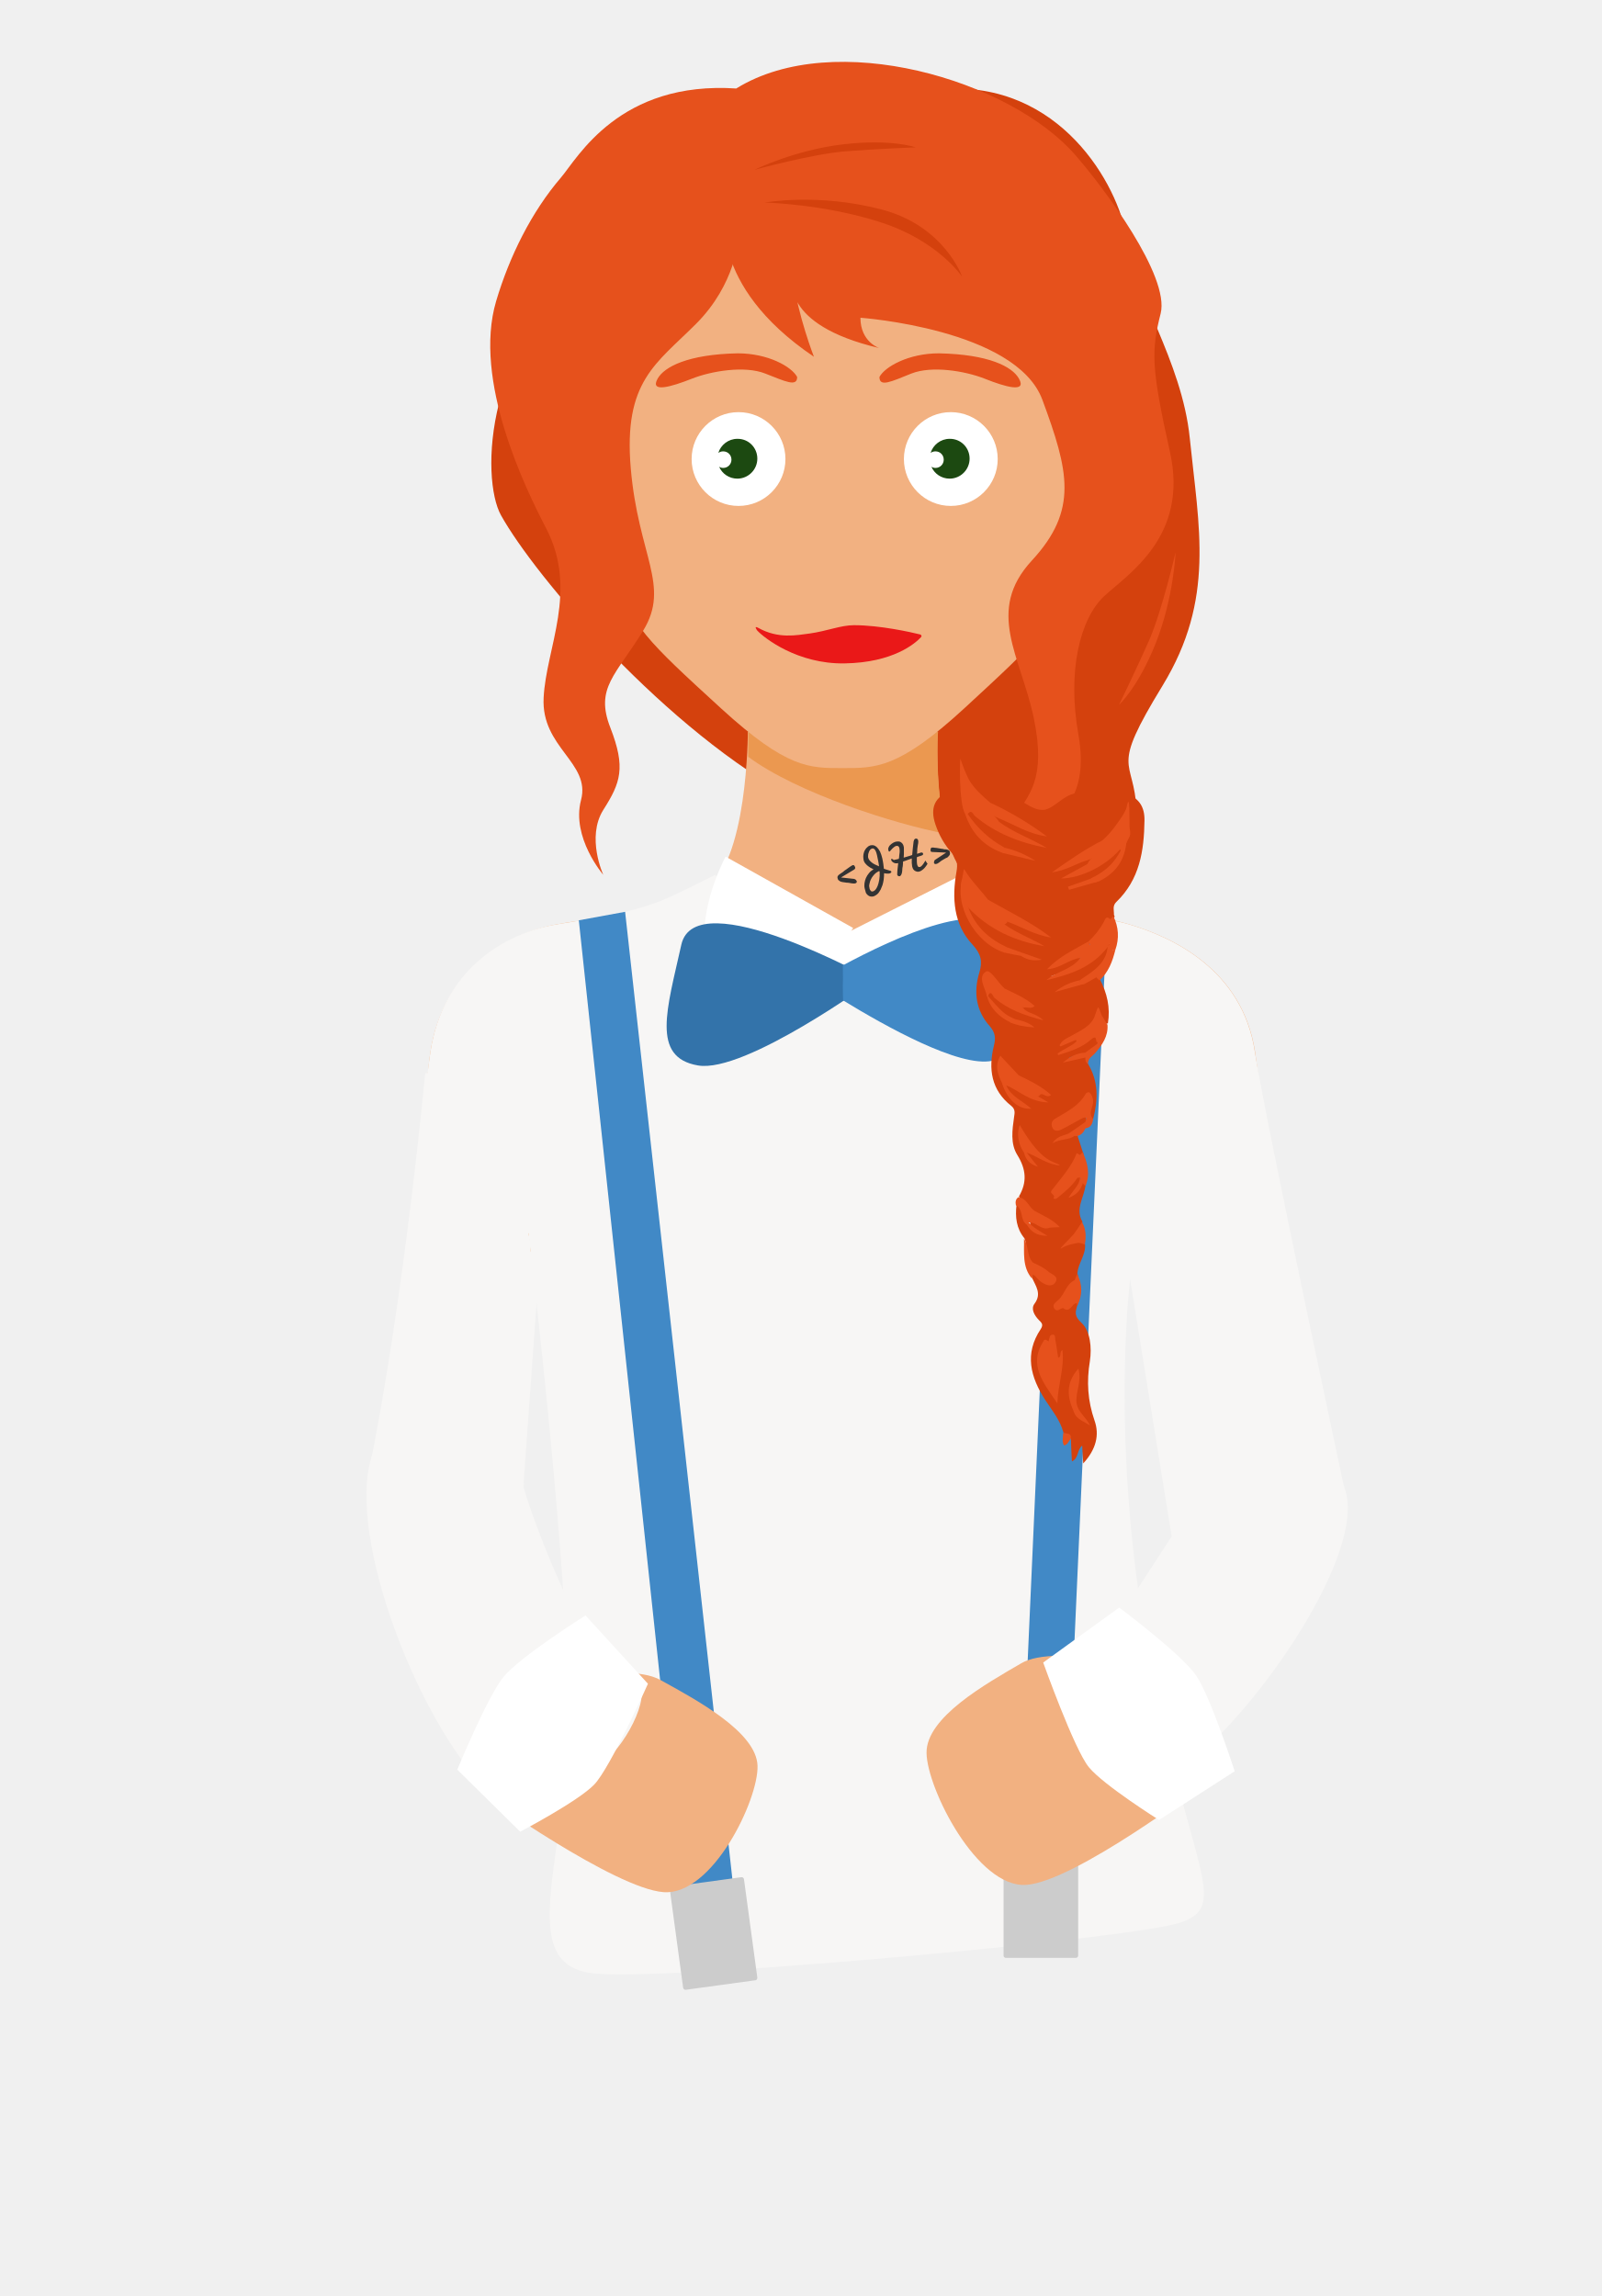
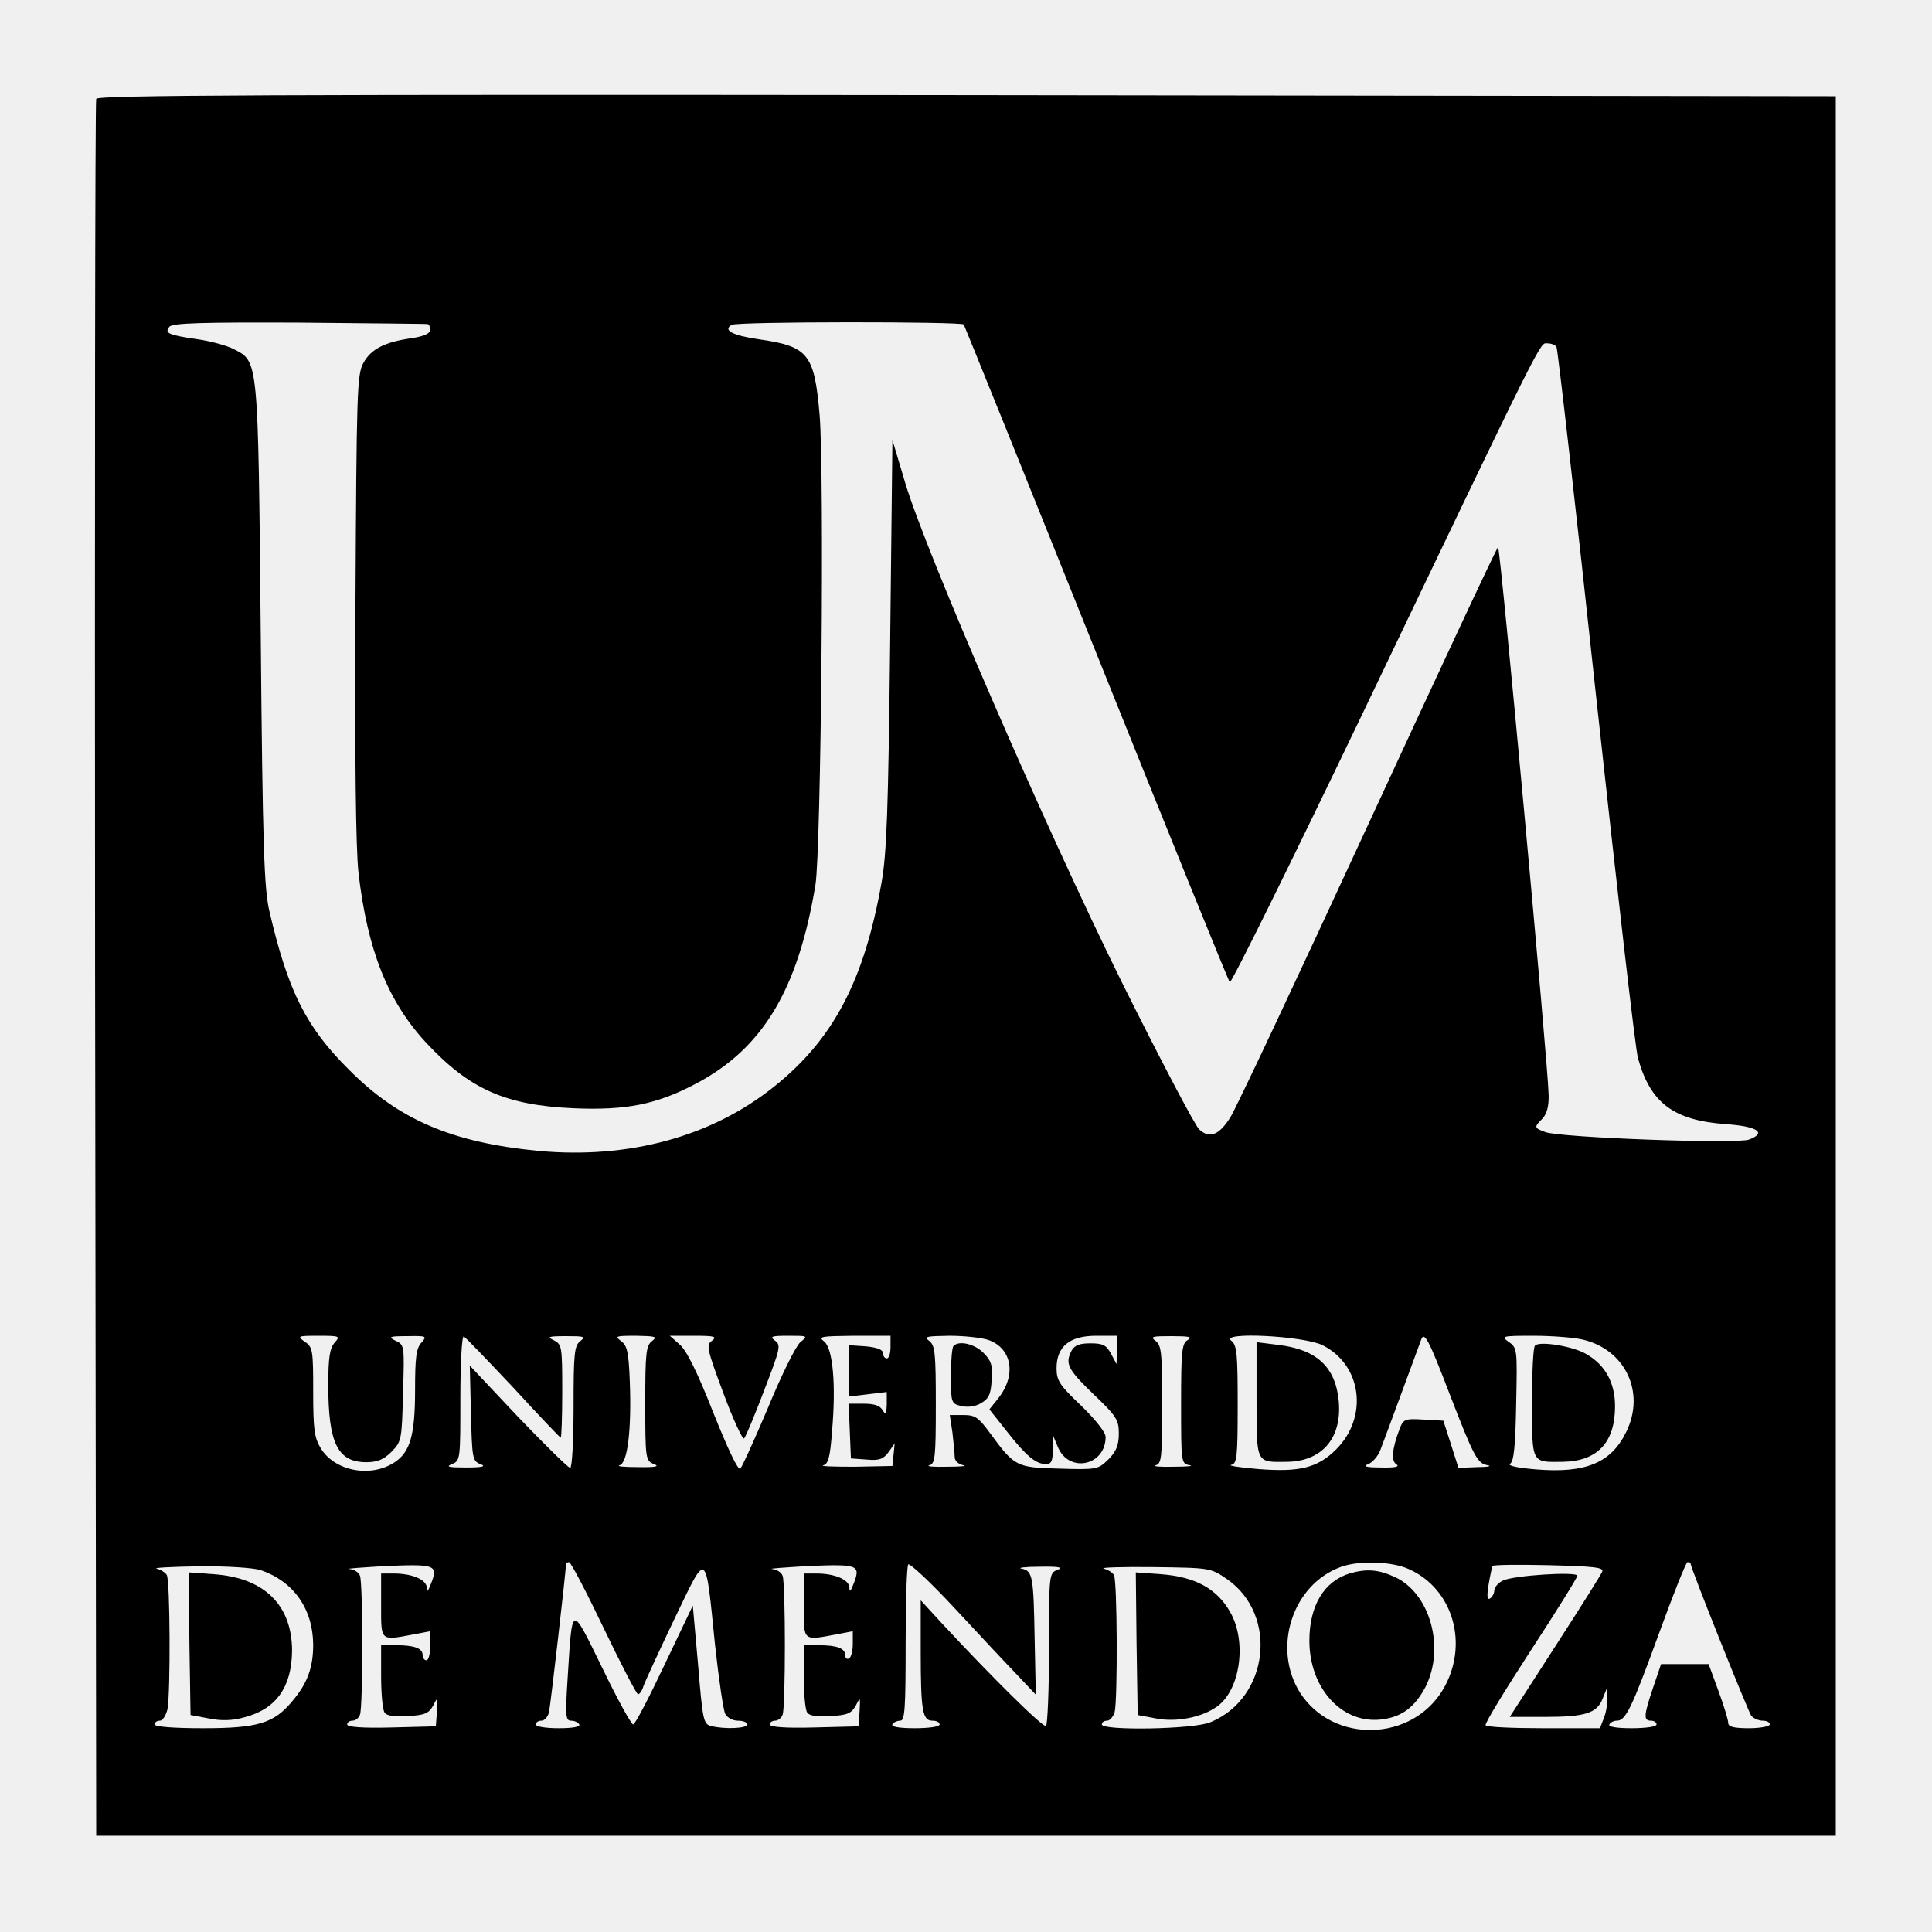
- <svg xmlns="http://www.w3.org/2000/svg" enable-background="new 0 0 792 1135.9" viewBox="0 0 792 1135.9">
-   <path d="m487.4 224.4s22.2 223.1-23.5 212.7c-27.6-6.3 8.8.1-69.6-41.2-64.6-34-129.8-110.9-146.5-141-10.1-18.2-8.5-87.6 48.5-127.4s127.3-65.3 201.3-25.8z" fill="#d4410d" />
-   <path d="m471.5 172.3-54.6 207.7 108.9 56.4s37.7-8.4 36.4-35.4c-1.3-26.9-13.7-18.4 12.9-61.9 26-42.7 17.9-78 13.4-122.4-3.9-38.4-28.3-72.7-30.9-96.9-2.7-24.2-29.6-76.7-86.1-76z" fill="#d4410d" />
-   <path d="m212.9 520.4c6.2-40.9 39.1-58.7 61.9-63 24.6-4.6 51.7-4.7 73.5-17.1 21.7-12.4 21.6-78.3 21.6-78.3h47 46.9s-3.5 62.1 18.3 74.5 56.1 14.7 76.8 20.9 55.7 22.1 61.9 63c5 32.8 9.8 104.5 9.8 104.5l-213.9 2.9-207.7 4.4s-1.1-79.1 3.9-111.8z" fill="#f2b181" />
-   <path d="m468 412.5c-25.3-4.7-74.1-20.3-97.9-38.1 0-1.9 0-3.5 0-5.1 0-.1 0-.1 0-.1 0-.7 0-1.3 0-1.9 0-.1 0-.3 0-.4 0-.5 0-1 0-1.4 0-.1 0-.2 0-.3 0-.4 0-.8 0-1.1 0-.1 0-.2 0-.2 0-.3 0-.6 0-.9 0 0 0-.1 0-.2 0-.2 0-.4 0-.5 0-.2 0-.3 0-.3h47 46.9c-.1-.1-1.7 28.3 4 50.5z" fill="#eb9850" />
-   <path d="m283.2 206.8s-20.1-31.2 3-78.3c24.8-50.7 59.9-84.7 128.3-84.7 68.3 0 107.8 34 132.7 84.7 23.1 47.1 3.4 78.3 3.4 78.3 31.1-6.2 25.3 27.8 15.5 43.1-8 12.7-8.2 14.1-13.1 28.1-6.9 20.2-23 6.2-23 6.2-9.3 25.9-15.9 32-53.1 66.3-32.4 29.8-43.7 29.5-60.1 29.5s-27.4.4-60.1-29.5c-37.3-34.1-43.8-40.4-53.1-66.3 0 0-16.1 14-23-6.2-4.9-14-5-15.4-13.1-28.1-9.6-15.4-15.4-49.3 15.7-43.1z" fill="#f2b181" />
-   <path d="m212.9 520.4c6.2-40.9 37.1-58.7 61.9-63 13.7-2.4 32.9-4.7 50-10.9 7.6-2.7 29-13.7 29-13.7l23.6 34.4h78.7l23.7-34.4s21.5 11 29 13.7c17.2 6.2 36.7 6.9 50 10.9 20.7 6.2 55.7 22.1 61.9 63 5 32.8 45.8 223.2 45.8 223.2l-85.2 27.4-22.3-138.1s-10.4 81.7 9.4 186.9 41.3 123.4 14.6 131.6c-26.6 8.2-259.8 29.5-291.1 24.7-31.3-4.9-18.1-41.5-11.7-100s-18.8-266-18.8-266l-60.4 43.6s6.9-100.6 11.9-133.3z" fill="#f7f6f5" />
-   <path d="m365.3 117.9s-1.3 22.6-21 42.3c-19.7 19.8-36 28.3-32.3 71.5s19.7 58 6.2 80.2c-13.6 22.2-24 28.4-16.3 48.1 7.7 19.8 5.1 27.2-3.5 40.7-8.5 13.6 0 32.1 0 32.1s-15.9-18.5-11-37-19.8-25.9-18.5-50.6c1.2-24.7 17.3-53 1.2-83.9-10.2-19.6-36.3-73.1-24.7-112.3 6.6-22.2 17.5-44.2 32.1-61.2 8.2-9.6 28.8-48 87-44z" fill="#e6511c" />
-   <path d="m478 431.7c13.2 24.4 8.5 51.3-11.4 61.3-19.9 10.1-47.7-.4-63.7-23.4z" fill="#fff" />
-   <path d="m358.9 423.8c-15 29.5-14.1 59.9 2.6 69.2 16.7 9.4 43.1-5.7 60.5-33.9z" fill="#fff" />
-   <path d="m358.9 103.3s-9.3 37.4 43.7 73.2c0 0-7.9-20.1-10.4-39.2 0 0-7 23.2 42.7 34.9 0 0-9.3-3-9.3-15 0 0 77 5.5 90 40.6 13 35.2 17.9 54.5-5.2 79.5s-5.6 47.2.9 77.7c6.4 30.6-2.4 38.6-10.2 50-11.4 16.6 2.1 37.6 2.1 37.6s-12.3-17.3 10.9-32.4c9.7-6.3 24.9-15.4 19.3-46.9s.9-57.4 12.9-68.5c12.1-11.1 41.7-29.6 32.4-71.2-9.3-41.7-9.3-50-4.6-68.5 4.6-18.5-27.9-62-42.3-78.5-32.4-37.1-119-62.8-167.5-32.9z" fill="#e6511c" />
-   <path d="m524.8 960.4 22.7-505.1-22.4-8-23.1 515.3z" fill="#4189c6" />
-   <path d="m342 975.7 25.2-1.5-58-523.1-22.9 4.2z" fill="#4189c6" />
-   <path d="m375.2 310.7c-2.5-1.4-1 .8-.6 1.3 3.4 3.6 19.8 16.6 43.2 16.2 24.1-.4 34.9-9.9 37.8-13 .4-.4.2-1.1-.4-1.3-4.4-1.1-19.9-4.6-32.8-4.6-6.5 0-13.3 2.9-21.8 4.1-6.8.9-15.6 2.7-25.4-2.7z" fill="#ea1818" />
-   <path d="m365.3 203.9c12.8 0 23.2 10.4 23.2 23.2s-10.4 23.2-23.2 23.2-23.2-10.4-23.2-23.2 10.4-23.2 23.2-23.2z" fill="#fff" />
-   <path d="m374.6 226.9c0 5.4-4.4 9.9-9.9 9.9-4 0-7.5-2.4-9-5.9.6.4 1.3.6 2 .6 2.3 0 4.1-1.8 4.1-4.1s-1.8-4.1-4.1-4.1c-.9 0-1.8.3-2.4.8 1.2-4 5-7 9.4-7 5.5-.1 9.9 4.3 9.9 9.8z" fill="#1c4911" />
-   <path d="m470.3 203.9c12.8 0 23.2 10.4 23.2 23.2s-10.4 23.2-23.2 23.2-23.2-10.4-23.2-23.2 10.4-23.2 23.2-23.2z" fill="#fff" />
-   <path d="m479.6 226.9c0 5.4-4.4 9.9-9.9 9.9-4 0-7.5-2.4-9-5.9.6.4 1.3.6 2 .6 2.3 0 4.1-1.8 4.1-4.1s-1.8-4.1-4.1-4.1c-.9 0-1.8.3-2.4.8 1.2-4 5-7 9.4-7 5.5-.1 9.9 4.3 9.9 9.8z" fill="#1c4911" />
-   <path d="m373.2 84s28.6-7.8 44.6-9.1 35.1-2 35.1-2-11.8-4.3-35.8-1.5-43.9 12.6-43.9 12.6z" fill="#d4410d" />
-   <path d="m378.3 100.2s26.3-4.8 57.6 3.4c31.3 8.1 40 33.3 40 33.3s-11.7-17.6-39.9-26.8c-28.1-9.2-57.7-9.9-57.7-9.9z" fill="#d4410d" />
-   <path d="m364.9 174.8c-24.7.5-36.3 6.7-39.6 12.5-4.1 7.3 6.9 4 16.8.1 9.8-3.9 26.3-6.6 36.4-2.6 10 3.9 15.8 6.8 15.8 1.7-2.7-5.1-14.4-11.7-29.4-11.7z" fill="#e6511c" />
-   <path d="m435 186.5c0 5.2 5.8 2.3 15.8-1.7 10.1-4 26.6-1.3 36.4 2.6s20.9 7.2 16.8-.1c-3.3-5.9-14.9-12-39.6-12.5-14.9 0-26.7 6.6-29.4 11.7z" fill="#e6511c" />
-   <path d="m418.9 436.7c-.8-.1-1.5-.2-2.1-.3-.5-.1-1-.2-1.3-.4s-.6-.4-.8-.6-.3-.5-.4-.9c-.1-.3-.1-.6 0-.9.1-.2.3-.5.5-.7s.5-.4.8-.6.6-.4.9-.6c0 0 .1-.1.3-.2s.4-.3.7-.6c.3-.2.6-.5 1-.7.4-.3.7-.5 1.1-.8s.7-.5 1-.7.6-.4.8-.5c.1-.1.2-.1.4-.2h.4c.1 0 .2.1.3.2s.2.2.2.3c.1.1.1.2.2.3 0 .1.1.2.1.3v.1c.1.2 0 .4-.1.6-.1.1-.2.3-.4.4l-6.5 3.9 6.3.7c.1 0 .2 0 .4.1s.3.1.4.2.3.2.4.4c.1.1.2.3.3.5 0 .2 0 .4-.1.6s-.3.3-.6.4-.5.1-.9.1c-.3 0-.7-.1-1-.1-.4-.1-.7-.1-1.1-.2-.5-.1-.9-.1-1.2-.1z" fill="#333" />
-   <path d="m427.7 439.5c-.2-.8-.2-1.6-.1-2.5s.4-1.8.7-2.6c.4-.9.9-1.7 1.5-2.4.6-.8 1.4-1.4 2.3-1.9-.6-.3-1.2-.6-1.7-.9s-1-.7-1.5-1.1c-.4-.4-.8-.8-1.1-1.2s-.5-.9-.6-1.3c-.1-.6-.2-1.2-.2-1.8s.1-1.1.2-1.6.3-1 .5-1.4.5-.8.8-1.2c.3-.3.6-.6 1-.9.4-.2.7-.4 1.1-.5.5-.1 1.1-.1 1.6 0 .6.2 1.1.5 1.6 1s1 1.2 1.5 2.1c.4.9.8 2 1.1 3.3.2 1 .4 1.9.5 2.7.1.9.2 1.7.3 2.5.4.1.8.3 1.2.4s.8.2 1.3.4c.1 0 .2.1.3.1s.3.1.4.1.2.1.3.2l.2.2v.2c0 .1-.1.1-.1.2-.1.1-.1.1-.2.2s-.1.1-.1.1c-.1.1-.2.1-.4.2-.3.1-.7.1-1.2.1s-1-.1-1.6-.2c0 1.1-.1 2.2-.2 3.2s-.4 1.9-.6 2.7c-.3.8-.6 1.5-.9 2.2-.4.6-.7 1.2-1.1 1.7s-.8.8-1.3 1.1c-.4.3-.9.5-1.3.6-.5.1-.9.1-1.4 0-.4-.1-.9-.3-1.2-.6-.4-.3-.7-.7-1-1.2-.2-.9-.4-1.5-.6-2.2zm2.4 0c.1.6.4 1 .7 1.3s.6.3 1 .2.8-.4 1.2-.8c.4-.5.8-1.1 1.1-1.9s.6-1.8.8-3 .3-2.6.2-4.2l-.4-.1c-.6.3-1.1.6-1.6 1s-.9.9-1.3 1.4-.7 1-1 1.6-.5 1.1-.6 1.7c-.2.5-.2 1.1-.3 1.6.1.4.1.8.2 1.2zm-.7-15.3c.1.5.3.9.6 1.3s.7.8 1.2 1.2 1 .7 1.6 1 1.3.6 2 .9c-.1-.8-.2-1.7-.4-2.6s-.4-1.9-.6-2.9c-.2-.7-.3-1.3-.5-1.7-.2-.5-.4-.8-.6-1.1s-.4-.4-.7-.5c-.2-.1-.5-.1-.7 0s-.4.2-.6.3c-.2.2-.4.4-.5.6-.2.2-.3.5-.4.8s-.2.6-.3.9-.1.6-.1.9c-.1.3 0 .6 0 .9z" fill="#333" />
-   <path d="m453.5 424.1v2.1c0 .7.1 1.2.2 1.7.1.4.3.7.5.9s.5.2.9.1c.1 0 .3-.1.5-.3.2-.1.4-.3.6-.6.2-.2.5-.5.7-.9.3-.4.5-.8.8-1.3 0 0 .1.1.2.2s.2.3.3.5.3.5.6.8c-.3.6-.7 1.1-1 1.5-.4.5-.7.9-1.1 1.2s-.7.6-1.1.8-.7.4-1 .4c-.4.1-.7.1-1.1 0-.3-.1-.7-.2-1-.4s-.6-.5-.8-.8c-.2-.4-.4-.8-.5-1.3 0-.2-.1-.4-.1-.7s0-.6-.1-.9c0-.3 0-.7 0-1.1s0-.8 0-1.3c-.8.3-1.5.5-2.2.8s-1.4.5-2.1.7c0 .5-.1 1.1-.1 1.6s-.1 1-.2 1.4-.1.9-.1 1.2c0 .4-.1.7-.1 1-.1.7-.3 1.2-.5 1.5s-.4.5-.6.6c-.1 0-.3 0-.4 0s-.3-.1-.4-.1c-.1-.1-.2-.1-.3-.3-.1-.1-.2-.2-.2-.4 0-.1 0-.2 0-.3 0-1 .1-1.9.2-2.8s.2-1.8.3-2.6c-.3.1-.6.1-.9.1s-.6 0-.9-.1-.5-.2-.8-.4c-.2-.2-.5-.4-.7-.7 0-.1-.1-.2-.1-.3s-.1-.2-.1-.2c-.1-.3 0-.4.2-.5.1 0 .2 0 .4.1s.4.2.7.5c.3-.1.5-.2.8-.2.3-.1.6-.1.9-.2l.8-.2c.1-.6.2-1.2.2-1.7.1-.6.1-1.1.2-1.6 0-.3 0-.7 0-1s-.1-.6-.1-.9c-.1-.2-.1-.4-.2-.6s-.2-.3-.3-.4-.3-.2-.4-.2c-.2 0-.4 0-.6 0s-.4.1-.6.2-.5.3-.7.5c-.3.2-.5.4-.8.7s-.6.6-.9 1c-.1.1-.2.3-.3.3-.1.1-.2.1-.3.1 0 0-.1-.1-.2-.2s-.1-.3-.2-.6-.1-.6 0-.9.2-.6.4-.9.4-.6.7-.8c.3-.3.6-.5.9-.7s.6-.4.9-.5.6-.3.9-.3c.4-.1.8-.1 1.2-.1s.8.1 1.1.3.6.4.9.8.5.8.6 1.4c.1.3.1.6.1 1v1.3 1.5c0 .5-.1 1.1-.1 1.7.6-.2 1.3-.4 2-.6s1.5-.4 2.2-.7c.1-1 .2-2.1.3-3.3.1-1.1.3-2.2.4-3.4.1-.4.2-.7.3-.9.2-.3.4-.4.7-.5h.4c.1 0 .2 0 .3.1s.2.1.3.2.1.2.2.4c0 .1.1.3.1.5v.6c0 .4-.1.8-.2 1.3-.1.4-.1.9-.2 1.4s-.1 1-.1 1.5-.1 1-.1 1.5c.4-.1.7-.2 1-.3s.5-.2.6-.2.1 0 .2-.1h.2c.2 0 .3-.1.4 0 .1 0 .2 0 .3.1.1 0 .1.1.2.2 0 .1.1.2.1.3v.3c0 .1-.1.2-.2.2-.1.1-.1.1-.2.2-.1 0-.2.1-.2.1-.2.1-.3.1-.3.1-.1 0-.1 0-.1.1 0 0 0 0-.1 0 0 0 0 0-.1 0 0 0-.1 0-.2.1-.1 0-.2.1-.4.1-.2.1-.4.1-.6.2-.3.1-.5.2-.7.3z" fill="#333" />
-   <path d="m466.7 425.2c-.3.2-.6.4-1 .6-.3.2-.6.4-.9.7-.3.2-.6.4-.9.6s-.6.3-.8.3c-.3.1-.5.1-.7 0s-.3-.2-.4-.4c0-.2-.1-.4 0-.5 0-.2.1-.3.1-.5.1-.1.1-.3.2-.4s.1-.2.2-.2l5.5-3.6-6.8-.3c-.2 0-.4-.1-.6-.1-.1-.1-.3-.2-.3-.5 0 0 0 0 0-.1s0-.2 0-.3 0-.2 0-.3 0-.2.1-.4c0-.1.1-.2.2-.3s.2-.2.4-.2h.4c.2 0 .5 0 .8.1.3 0 .7.1 1.1.1.4.1.8.1 1.2.2s.7.1 1.1.2c.3 0 .6.1.8.1s.3 0 .3.1c.4.1.7.1 1.1.1.3 0 .6.1.9.2s.5.2.7.3c.2.2.3.4.4.7.1.4.1.7.1 1s-.2.6-.4.9-.6.6-1 1c-.5.1-1.1.5-1.8.9z" fill="#333" />
-   <path d="m432.1 484.9s-88.1-49.1-95.1-17.5-15.1 55.7 8.2 59.7c23.3 4.1 86.9-42.2 86.9-42.2z" fill="#3373aa" />
-   <path d="m416.9 477.6c24.8-13.4 73.9-36.4 79.9-13 8.2 31.5 17.1 55.3-6 60.2-16.2 3.5-53.2-17.3-73.8-29.9-.3-15.3.1-2.2-.1-17.3z" fill="#4189c6" />
-   <path d="m532.2 968.6h-34.7c-.6 0-1.1-.5-1.1-1.1v-49.1c0-.6.5-1.1 1.1-1.1h34.7c.6 0 1.1.5 1.1 1.1v49.1c0 .6-.5 1.1-1.1 1.1z" fill="#ccc" />
-   <path d="m373.6 979.7-34.4 4.7c-.6.1-1.2-.4-1.3-1l-6.6-48.7c-.1-.6.4-1.2 1-1.3l34.4-4.7c.6-.1 1.2.4 1.3 1l6.6 48.7c0 .7-.4 1.3-1 1.3z" fill="#ccc" />
-   <path d="m538.1 526.2c5.3 8.7 5.1 17.9 2.6 27.4-5.1-1.8-1.1-6.2-3.1-10.1-4.2 5.1-9.9 7.9-15.9 12.9 5.6.5 8.3-2.2 11.5-3.5 3.7-1.5 3.8-1.4 4.6 2.8-2.7 2.2-5.2 4.9-8.6 6-1.6.6-3.4.6-5.6 1.7 2.9-1.1 5.4-1.3 7.7-2.1.6 0 1.2.2 1.7.6.9 2.7 1.7 5.4 2.6 8.1.8 1.1 0 1.7-.8 2.2-4.7 5.6-8.4 11.9-12.7 17.9 4.3-1.7 6.4-6.1 10.4-8.1.6-.1 1.3 0 1.8.3 1.2 2.4-.2 4.1-1.4 5.8 1.4-.5 1.3-2.7 2.8-3.3 1.1.2 1.8.6 1.2 1.8-.7 5.9-5.2 11.5-1.5 17.8-.6 3.8-4.3 8 1.3 11.1.5 5.3-3.5 9.5-3.8 14.6.5 1.2.8 2.4-.5 3.4-3.7 2.2-3.9 6.9-7 9.6-.4 1.1-2.7 2.4.4 3.1 2.7.4 4.3-3.2 7.2-1.9.2.6.2 1.2-.2 1.7-.9 3.3-1.5 5.1 2.2 8.5 4.3 4 5.1 12.3 4.1 18.8-1.7 10.2-1.1 19.7 2.3 29.5 2.5 7.1.8 14.2-5.6 21.2-.2-3.7-.4-6-.5-8.8-2.7 2.1-1.6 6.2-5.1 7.8-.2-3.8-.4-7.5-.5-11.2-1-1.3-2.8-1.7-3.7-3.1-1.6-6.1-5.6-10.9-9-16.1-7.3-11.3-10.4-22.9-2.2-35.1 1.5-2.3.3-3.2-1-4.5-2.2-2.3-4-5.5-2.1-8 3.7-5 .6-8.7-1.2-12.8-.2-.6-.2-1.3 0-1.9.5-.4 1.2-.5 1.8-.4 1.9.6 3.1 2.4 5 3 .8.3 1.9.6 2.2-.5.2-.9-.7-1.5-1.3-2-2.3-2.6-6-3.3-8.5-5.7-3.3-3.5-1.2-8.3-3-12.1-4-4.9-4.6-10.5-3.9-16.5 5.5.6 3.9 5.9 5.8 8.9 1.3 1.9 2.7 3.7 5.1 4.3-2.1-1.3-4.9-2-4-5.5 3.3-1.4 5.9 1.6 9 1.4.1.9 0-.6.7 0 .5.5.9 0 .4-.3-2.7-1.5-5.2-3.3-8-4.8-2.9-2.4-6-4.7-7.8-8.2 4.1-7 3.6-13.4-.8-20.5-3.5-5.6-2.5-12.4-1.6-18.8.3-2 .7-3.8-1.4-5.5-9.9-7.8-11.4-18.2-8.6-29.7 1-3.9.7-6.6-2.1-9.8-6.8-7.6-8-16.9-5.1-26.4 1.7-5.5.9-9.2-3.3-13.8-9.5-10.1-10.3-23.1-8-36.1.7-3.9.3-6.4-2.2-9.2-3.7-4.1-6.4-8.9-8.2-14.2-2.8-8.3-.4-13.8 7.9-16.8 9.8-3.5 19.5-1.8 28.8 2 5.5 2.2 10.4 7.3 15.8 7.6 5 .3 9.3-5.8 14.8-7.7 9.2-3.2 18.3-4.1 27.5-.3 5.9 2.4 8.7 6.4 8.6 13.2-.2 15.1-2.4 29.2-13.9 40.3-2.1 2-1.1 4.2-1.2 6.4.7 1.1 0 1.7-.8 2.2-5.2 2.5-5.9 9.2-11 11.9-5.8 3.8-12 6.9-17.4 10.4 4-.9 7.4-5.8 12.8-3.7-2.7 7.9-10.1 7.5-15 9.7 7.7-1.5 15.1-6 22.3-10.9 2-1.3 5-6 8-5.2 1.8 5.2-4 9.9-6.7 12.9-2.3 2.5-5.2 4.2-8.3 5.6-4.3.4-8.1 2.8-11.1 3.4 3.4-1.2 8-2.8 12.7-4 2-1 3.8-2.6 6.2-2.6 1 .3 1.8.8 1.3 2.1 3.6 6.9 5.3 14.1 4 21.9-2.3.7-2.4-2-3.8-2.6-5.7 2.4-8.9 8.6-15.3 9.9 1.8-.2 3.8-2.2 5.1-.3 1.4 2.1-1 3.1-2.6 3.8s-3.2 1.3-4.1 1.8c3.9-1.1 7.7-3.9 11.7-6.4 3.9-2.4 4.9-.4 4.3 3.4-1.5 2.2-3.2 4.2-5.9 5.2-3 0-5.7 1.1-8.4 2.2-.9.3.1 1.2-.3.4 0-.1.1-.3.5-.3 2.5-.6 4.8-2.8 7.7-1.3.9 1.5.2 3.2 1.2 4.1z" fill="#d4410d" />
-   <g fill="#e6511c">
-     <path d="m536.8 555.1c1.2-2.5.1-2.7-1.8-1.7-3.4 1.8-6.7 3.8-10.2 5.5-1.4.7-3.4.9-4.2-.9-.7-1.6-.7-3.4 1.4-4.6 5.6-3.4 11.7-6.2 15.1-12.4.2-.4 1.5-.8 1.7-.6 1.2 1.1 1.8 2.6 1.9 4.2.2 3-2.7 6 0 9-.3 2.3-1.1 4.3-3.8 4.6-1.1-1-.9-2-.1-3.1z" />
-     <path d="m507.9 605.9c-3.5-2.2-1.5-7.6-5.4-9.6-.3-1.6-.2-3 1.2-4 4.3.4 5.1 5.1 8.3 6.9.6 2.4 2.7 3.2 4.5 4.4 1.4.8 3.4 1.5 2.4 3.9-4 1.3-6.5-3.2-10.3-2.7.1.4-.1.9-.7 1.1z" />
-     <path d="m536.8 520.8c2-1.5 4-3 6-4.4 1-4.5-1.2-9.6 2.5-13.6.8 1.4 1.6 2.8 2.5 4.2.4 5.7-2.6 9.9-6 13.9-1.4 1.7-3.8 2.6-3.6 5.4-1.3-.6-1.3-1.9-1.4-3.1-.8-.8-.8-1.6 0-2.4z" />
-     <path d="m536.6 615.7c-1.1-.3-2.1-.9-3.2-.8-1.2.1-5.5.9-8.1 2.5-2.9 1.8 4.8-5.5 5.7-6.7 1.5-1.9 2.8-4.1 4.2-6.1 2 3.5 2.1 7.2 1.4 11.1z" />
-     <path d="m536.9 586.8c-.4-.4-.8-.9-1.2-1.3-1.4-.5-.6-2.1-1.4-2.9-.5 0-.9.1-1.4.1-.9-3.9.7-7.6 1.3-11.3.4-.5.9-.9 1.3-1.4 2.6 5.5 3.8 11 1.4 16.8z" />
-     <path d="m510.7 630.8c-.1.6-.2 1.2-.3 1.7-4.9-5.8-3.7-12.9-3.9-19.7 2.4 3.6 1.3 8.5 4.4 11.8-.5 2.1 1.8 4.1-.2 6.2z" />
-     <path d="m549.2 454.8c.5-.5 1-1.1 1.5-1.6 2.6 5.4 3 11 1 16.7-.6.4-1.2.4-1.7-.1-.9-1-1.4-2.2-1.5-3.6.7-3.7-.6-7.7.7-11.4z" />
-     <path d="m550.5 469.9h1.2c-1.4 5.7-3.4 11.1-7.9 15.2-.5-.5-1-1-1.5-1.5 1.5-5.3 4.9-9.5 8.2-13.7z" />
-     <path d="m536.8 555.1c0 1 .1 2 .1 3.1-.8 1.8-1.9 3.3-4 3.8-.5 0-1.1 0-1.6 0-1.5.9-2.7 1.1-2.6-1.3 2.7-1.8 5.4-3.7 8.1-5.6z" />
-     <path d="m532.8 646.1c-.1-.5-.1-.9-.2-1.4-2.6-3.6-2.6-7.4-1-11.4.4-1 .8-2 1.2-3 2.7 5.3 2.7 10.5 0 15.8z" />
-     <path d="m525.9 708.9c1.8.4 4.3-.1 3.7 3.1-1.1.9-1.4 2.8-3.3 3.1-1.1-1.9-.5-4.1-.4-6.2z" />
-     <path d="m497 457.4c6.1 4.4 13.2 6.9 19.6 10.7-14.5-2.4-27.3-8.2-37.6-19-3.5-4.5-4.7-9.5-3-14.9 1.1-5.6.3-4.9 2.5-1.7 3.1 4.5 7.4 8.8 10.2 12.6 2 1.4-4.4 3.4.3 4.7 2.7 2.6 6.4 4 8 7.6z" />
-     <path d="m518.7 663.5c.4-1.3.3-3.1 1.9-3.2 1.6-.2 1.2 1.6 1.4 2.6.6 2.9.9 5.8 1.4 8.8 2-.5.3-2.8 2.1-3.8 1.1 8.8-2.2 16.9-2.5 26.4-6.8-10.2-14.6-18.9-6.8-30.9.8.9 1.2 1.9 1.2 3.1.3-1.2.5-2.2 1.3-3z" />
-     <path d="m549.2 454.8c1.8 4.5 2.7 8.9-1 12.9-.1.3-.2.5-.3.8-7.7 10.1-18.7 13.7-30.3 16.4 5.1-4.4 12.5-5.2 16.7-10.9.2-1.4 1.1-2.6 2.3-3.1 2.5-1.1 4-2.3 1.6-4.9 3.1-2.9 5.7-6.1 7.8-9.9.7-1.4 1.1-3.3 3.2-1.3z" />
-     <path d="m545.1 415.9c2.9-2.5 5.3-5.3 7.5-8.5 1-1.4 4.2-5.7 4.7-8.2 1.7-8.6 1.3 7.5 1.4 9.7.1 1.9.9 3.8-.3 5.6-1.2 2.2-1.7 4.9-4.5 5.8-6.9 8-19.1 14.2-29.1 14.3 4.8-2.6 8.9-4.9 13-7.1 1.7-3.7 5.5-5.2 8.2-7.8 2.2-1.8-2.7-2-.9-3.8z" />
-     <path d="m545.2 502.9c-.2 4.2-.2 8.5-2 12.4-.2.4-.8.4-.9-.1-.2-1.4-.2-3.1-2.9-.7-4.2 3.7-9.4 5.4-15.6 7.4-.5.2-.9-.5-.5-.8 3-2.3 6.2-3.2 9-5.7.4-.4 0-1-.5-.8-2.5 1.1-4.6 2-7 3-.4.2-.8-.3-.6-.7 1.4-2.6 3.7-3.3 5.6-4.4 4.6-2.6 10.1-4.9 11.8-10.1 1.9-5.7 1.4-4.9 3.5.3.1 0 .1.1.1.2z" />
-     <path d="m488.7 493.2c-.2-.1-.5-.2-.5-.4-1-4.2-4.8-9.6-.4-12.2 2.1-1.2 5.8 5.6 9.1 8.4 1.3 4.8 8 4.5 9.1 9.6 2.2 2.9 6.3 2.5 10.1 6.2-9.9-2.6-17.6-5.5-24.2-11.1-.7-.6-1.9-4.8-3.4-.4z" />
-     <path d="m488.8 450.7c-2.7-.2-4.4-1.6-5.3-4.4 1.9-.3 4.4 2.3 5.2-1.2 10.3 5.9 21.1 11 31.2 18.7-8.2-1.2-14.6-5.3-21.5-7.8-3.8-.7-6.7-3.1-9.6-5.3z" />
-     <path d="m513.6 542.5c1.1.6 2.2 1.3 5 2.9-9.4-.2-14.5-5.9-20.8-8.4-1.1.4-1.6-.3-2.1-1.1-2.1-4.2-3.9-8.5-.9-13.6 3.2 3.4 6.1 6.5 9 9.6.5 1.2.1 2.7 1.3 3.6 2.7 2.5 6.4 3.7 8.5 7z" />
-     <path d="m534.2 571.4c2.5 4.1.2 7.7-1.3 11.3-2.3 3.7-5.7 6.5-9.1 9.3-.7.6-1.6 1.7-2.8.8 1.6-1.7-2.2-2.1-.8-3.9 4.5-5.9 9.6-11.3 12.4-18.4.5.3 1 .6 1.6.9z" />
-     <path d="m506.5 570.2c-2.6-3.6-3.9-9.1-2.1-13.6 11.6 20 17.5 17.6 19.9 20-6.8-.6-11.2-4.6-16.6-6.4-.4.7-.8.7-1.2 0z" />
-     <path d="m476.3 434.2c-.8 5.3.9 10.1 2.7 14.9 3.5 9.4 10.3 15.5 19.2 19.6.6 1.4-.1 2.1-1.3 2.6-14.6-4.5-25.4-23.9-20.6-37.1z" />
-     <path d="m538.2 465.9c1.1 2.9 3 1.6 5.9-.4-2.3 5.7-7 5.9-9.8 8.4-5.6.7-9.9 5.3-16.4 5.6 6.1-6.4 13.4-9.7 20.3-13.6z" />
-     <path d="m545.1 415.9c.5.4 1.1.9 1.6 1.3 1.2.8 3.3-1.4 3.6.5.3 2-1.8 2.5-3.6 2.6-3.3 2.2-6.4 4.9-10.5 5.8-4.9 1.8-9.5 4.6-15.9 5.5 8.7-6.1 16.4-11.5 24.8-15.7z" />
-     <path d="m553.1 419.4c1.1-2 1.6-4.5 4.2-5.5-.1 10.1-4.4 17.6-13.7 22.1-1.6.2-3.7 2-4.1-1.4 5.8-2.7 10.7-6.5 13.9-12.2.7-1.1 1.7-2.2-.3-3z" />
-     <path d="m531.6 633.3c1.6 3.7.7 7.6 1 11.4-2.5 0-3.2 5.3-6.8 2.4-.2-1.7-1-3-2.3-4 3.2-2.9 3.8-7.8 8.1-9.8z" />
-     <path d="m531.1 698.3c-3.2-7.1-4.1-14 2.3-21.2 1.8 6.5-1.5 11.6-.9 16.9-1.2 1.2.3 3.3-1.4 4.3z" />
-     <path d="m547.9 468.4c0-.3.1-.6.3-.8 1.9-.4 2 1 2.3 2.2-2.5 4.7-4.4 9.8-8.2 13.7-1.8 1-3.5 2-5.3 3-1.5.4-3.1 1.1-2.9-1.6 6.1-4.1 12.9-7.8 13.8-16.5z" />
-     <path d="m506.1 498.6c-2.7-3.5-9.8-2.8-9.1-9.5 5 2.5 10.2 4.5 14.8 8.6-1.9 1.8-4 .2-5.7.9z" />
-     <path d="m503.4 535.8c-4.8-1.7.2-2.6.3-3.9 5.6 2.7 11.3 5.4 16.2 9.8-2 1.7-3.4-.6-5-.4-4.3-.8-7.7-3.7-11.5-5.5z" />
-     <path d="m495.6 535.8c.7.4 1.4.8 2.1 1.1 2.3 5.6 8.1 7.7 12.4 11.6-6.4.5-11.9-4.4-14.5-12.7z" />
-     <path d="m518.9 629.4c1.7 1.2 4.9 2.2 3.2 4.9-1.6 2.6-4.5 1.6-6.7.2-1.3-.8-2.3-2.1-3.4-3.2-1-2.6.8-2.6 2.4-2.5 1.5 0 2.8 1.5 4.5.6z" />
-     <path d="m488.8 492.9c5.8 6.5 7.8 9.2 13.6 11.4.1 2.6-1.2 2.2-2.8 1.4-5.4-2.6-9.9-6.9-11.4-12.9-.1-3.3.6.1.6.1z" />
-     <path d="m518.9 607.4c-.8-2.2-2.8-2.4-4.6-3.2-2.1-.9-3.9-2.3-2.3-5 4 2.3 8.5 3.9 12.2 7.9-2.2 0-3.7.2-5.3.3z" />
-     <path d="m477.4 402.7c-3.2-5-2.7-28.7-2.3-27.2 1.7 5.3 3.7 9.3 4.2 10.3 2.7 4.6 6.7 8 10.6 11.4.7 1.1 0 2.1-.3 3.1.5 2.9 2 2.3 4.6 6.3 7.3 5.4 15.9 8.3 23.6 12.9-13.1-2.5-25.3-7.1-35.6-15.8-.9-.8-1.5-3.4-3.5-1.1-.4.7-.8.7-1.3.1z" />
-     <path d="m488.7 400.3c.4-1 .9-2 1.3-3.1 9.4 4.4 18.4 9.6 27.8 16.6-9.4-1.3-16.2-5.9-23.6-8.9-2.1-1.2-5.2-1.3-5.5-4.6z" />
-     <path d="m477.4 402.7c.4 0 .8-.1 1.2-.1 4.7 7 10.7 12.6 18.2 16.7 1.1 1.6 1.1 2.6-1.3 2.5-9.1-3.4-15-9.8-18.1-19.1z" />
-     <path d="m495.6 421.9c1-.5 1.3-1.4 1.3-2.5 5.4 1.2 10.5 3.4 15.3 6.5-5.6-1.3-11.1-2.7-16.6-4z" />
-     <path d="m518.9 629.4c-.9 2.3-2.2 2.4-4 .9-1.3-1.1-2.4-.8-2.9.9-.4-.3-.8-.4-1.3-.5.4-2-2.5-4.1.1-6.1 2.9 1.3 5.7 2.6 8.1 4.8z" />
-     <path d="m539.5 434.7c1 1.6 2.6 1.1 4.1 1.3-4.9 1.4-9.9 2.8-14.8 4.2-.2-.5-.4-1-.6-1.5 3.8-1.3 7.5-2.7 11.3-4z" />
-     <path d="m534 485c.6 1.3 1.8 1.3 2.9 1.6-5.1 1.4-10.1 2.8-15.2 4.2 3.8-3.1 7.9-4.9 12.3-5.8z" />
-     <path d="m531.1 698.3c.3-1.5-.2-3.2 1.4-4.3.6 4.7 4.9 7.2 6.7 11.3-3-2.2-6.9-3-8.1-7z" />
-     <path d="m523.5 643.1c1.1-.1 2.7-.6 3-.1 1 1.4.9 3-.7 4.1-1.4.2-2.9 2.3-4.3.3-1.3-2.1.8-3.1 2-4.3z" />
-     <path d="m518.7 663.5v9.1c-3.4-2.9-2.1-6.2-2.5-9.3 1-1.3 1.7.2 2.5.2z" />
-     <path d="m536.8 520.8v2.4c-3.7.8-7.4 1.7-11.1 2.5 3.3-2.7 6.8-4.8 11.1-4.9z" />
-     <path d="m499.6 505.7c1.1-.1 2.3-.1 2.8-1.4 3 .7 6.1 1.3 9.3 4-4.7-.3-8.5-.9-12.1-2.6z" />
-     <path d="m503.4 535.8c4.3.8 8 2.9 11.5 5.4-.4.4-.8.8-1.2 1.2-4.1-1.3-7.4-3.6-10.3-6.6z" />
-     <path d="m496.9 471.3c.4-.9.9-1.8 1.3-2.6 2.7 1 5.4 1.9 8.1 2.9.3 1.2.1 1.8-1.3 1.3-2.7-.5-5.4-1-8.1-1.6z" />
-     <path d="m534.2 582.6c.5 1 1 1.9 1.4 2.9-1.1 2.9-2.6 5.5-7.1 7.1 2.4-4 5.5-6.3 5.7-10z" />
-     <path d="m507.9 605.9c.3-.4.5-.9.8-1.3 2.2 2.7 5.2 4.2 9.4 6.8-5.7 0-8.2-2.3-10.2-5.5z" />
-     <path d="m488.8 450.7c3.6 1 6.5 3.3 9.6 5.4-.5.4-.9.9-1.4 1.3-3-2-6.5-3.2-8.2-6.7z" />
-     <path d="m506.5 570.2c.4 0 .8 0 1.2-.1 1.8 2.3 3.7 4.6 5.7 7.1-3.5-1-6-3-6.9-7z" />
-     <path d="m505 472.9 1.3-1.3c2.5.9 5 1.7 9.1 3.2-5 .9-7.8-.3-10.4-1.9z" />
-     <path d="m528.7 560.7c.5 1.3 1.6 1.1 2.6 1.3-2.8 2.2-6.5 1.2-10.8 3.6 2.8-4 5.9-3.7 8.2-4.9z" />
-     <path d="m485.7 412.8c1.8 1.5 3.7 3.1 5.5 4.6 0 .6.1 1.1.1 1.7-2.4-1.7-5.1-3-7-5.1-1.6-1.7.5-1.2 1.4-1.2z" />
-     <path d="m581.5 273.2s-6.7 28.9-13.1 43.6c-6.5 14.7-14.9 31.9-14.9 31.9s9.4-8.4 18.3-30.8c8.8-22.5 9.7-44.7 9.7-44.7z" />
+ <svg xmlns="http://www.w3.org/2000/svg" version="1.0" width="512pt" height="512pt" viewBox="0 0 512 512" preserveAspectRatio="xMidYMid meet">
+   <g transform="translate(0,512) scale(0.1,-0.1)" fill="#000000" stroke="none">
+     <path d="M255 4858 c-3 -7 -4 -1046 -3 -2308 l3 -2295 2305 0 2305 0 0 2305 0 2305 -2303 3 c-1837 2 -2304 0 -2307 -10z m878 -597 c4 0 7 -7 7 -15 0 -10 -16 -17 -47 -22 -73 -10 -110 -29 -130 -66 -17 -31 -18 -76 -21 -643 -2 -406 1 -643 8 -708 24 -206 78 -341 180 -451 115 -123 210 -165 390 -173 139 -6 220 10 324 65 177 93 271 249 317 527 15 93 24 1091 11 1246 -14 162 -30 181 -162 200 -69 10 -95 24 -71 38 14 9 607 9 615 1 2 -3 160 -394 351 -870 191 -476 350 -868 354 -873 4 -4 162 316 351 710 491 1026 470 983 491 983 10 0 21 -4 24 -10 3 -5 51 -423 105 -927 55 -505 104 -936 111 -958 33 -118 94 -164 232 -174 85 -6 110 -23 62 -41 -32 -12 -501 5 -540 20 -30 11 -30 13 -7 36 11 12 17 32 16 63 -1 76 -128 1451 -134 1451 -3 0 -158 -332 -345 -737 -187 -405 -351 -754 -365 -775 -30 -47 -55 -56 -82 -31 -11 10 -103 185 -204 388 -205 414 -520 1141 -575 1325 l-34 114 -6 -539 c-5 -442 -9 -557 -23 -635 -46 -259 -128 -415 -285 -540 -166 -133 -386 -192 -624 -170 -228 22 -370 82 -502 215 -114 113 -162 209 -211 420 -14 59 -18 170 -23 735 -7 736 -6 721 -72 755 -17 9 -61 21 -96 26 -76 11 -88 16 -74 33 8 10 88 12 343 11 183 -2 336 -3 341 -4z m-246 -2699 c-13 -15 -17 -39 -17 -113 0 -154 25 -204 101 -204 29 0 46 7 67 28 26 27 27 31 30 155 4 126 4 128 -20 139 -20 10 -17 12 31 12 52 1 53 0 38 -17 -14 -15 -17 -40 -17 -126 0 -119 -13 -164 -54 -191 -63 -42 -159 -24 -196 37 -17 28 -20 50 -20 150 0 109 -1 118 -22 132 -21 15 -20 16 36 16 57 0 58 -1 43 -18z m473 -119 c67 -73 124 -133 126 -133 2 0 4 56 4 123 0 119 -1 124 -22 135 -20 9 -15 11 32 11 48 0 53 -1 38 -13 -16 -12 -18 -33 -18 -175 0 -90 -4 -161 -9 -161 -5 0 -67 61 -138 135 l-128 136 3 -126 c3 -119 4 -127 25 -135 16 -6 7 -9 -38 -9 -46 0 -55 2 -37 9 22 9 22 13 22 176 0 91 4 164 9 162 4 -1 63 -63 131 -135z m368 123 c-16 -12 -18 -32 -18 -165 0 -148 1 -152 23 -161 16 -6 5 -9 -43 -8 -36 0 -57 2 -48 5 21 5 32 93 27 223 -3 77 -7 94 -23 106 -18 13 -14 14 40 14 51 -1 57 -2 42 -14z m159 1 c-16 -11 -14 -21 30 -139 26 -70 51 -124 55 -120 4 4 28 61 53 127 43 112 45 120 29 132 -15 11 -10 13 35 13 52 0 53 0 32 -17 -12 -10 -50 -87 -85 -172 -36 -85 -69 -158 -74 -163 -6 -6 -33 52 -72 149 -42 107 -71 165 -89 180 l-26 23 64 0 c55 0 62 -2 48 -13z m473 -17 c0 -16 -4 -30 -10 -30 -5 0 -10 6 -10 14 0 9 -15 15 -45 18 l-45 3 0 -68 0 -68 50 6 50 6 0 -33 c-1 -27 -2 -30 -11 -15 -7 12 -22 17 -50 17 l-40 0 3 -72 3 -73 42 -3 c33 -3 44 1 58 20 l16 23 -3 -30 -3 -30 -100 -2 c-55 0 -93 1 -83 4 13 3 18 22 23 90 11 125 2 220 -21 238 -17 13 -8 14 79 15 l97 0 0 -30z m259 19 c63 -22 75 -93 27 -154 l-24 -30 46 -58 c51 -65 77 -87 104 -87 14 0 18 8 18 38 l1 37 13 -31 c30 -69 126 -48 126 28 0 12 -27 46 -65 83 -57 54 -65 66 -65 99 0 58 35 86 105 86 l55 0 0 -37 -1 -38 -15 28 c-12 22 -21 27 -54 27 -29 0 -42 -5 -50 -19 -18 -35 -11 -49 57 -115 62 -59 68 -69 68 -105 0 -31 -7 -48 -28 -69 -27 -26 -30 -27 -130 -24 -114 3 -118 5 -184 95 -30 41 -39 47 -70 47 l-36 0 7 -46 c3 -26 6 -55 6 -65 0 -10 9 -19 23 -22 12 -2 -7 -4 -43 -4 -36 -1 -57 1 -47 4 15 4 17 20 17 160 0 137 -2 157 -17 169 -16 12 -8 13 53 14 39 0 85 -5 103 -11z m529 0 c-16 -9 -18 -28 -18 -169 0 -157 0 -159 23 -163 12 -2 -7 -4 -43 -4 -36 -1 -57 1 -47 4 15 4 17 20 17 160 0 137 -2 157 -17 169 -16 12 -10 13 42 13 46 0 56 -2 43 -10z m357 -14 c104 -52 122 -190 36 -276 -49 -49 -97 -61 -208 -52 -48 4 -80 9 -70 11 15 3 17 19 17 159 0 136 -2 158 -17 170 -31 24 191 13 242 -12z m335 -125 c66 -171 75 -188 102 -193 13 -2 1 -5 -27 -5 l-50 -2 -20 63 -20 62 -53 3 c-49 3 -53 1 -63 -25 -20 -53 -23 -85 -8 -94 9 -6 -5 -9 -41 -8 -40 0 -49 3 -34 9 11 4 26 21 32 37 9 23 90 243 108 292 8 24 20 2 74 -139z m354 140 c113 -26 167 -140 116 -244 -40 -83 -108 -111 -240 -100 -49 4 -76 10 -68 15 10 6 14 48 16 158 3 146 3 149 -20 165 -21 15 -18 16 67 16 50 0 108 -5 129 -10z m-3053 -650 c-7 -18 -10 -20 -10 -7 -1 21 -39 37 -87 37 l-34 0 0 -85 c0 -96 -3 -93 88 -76 l42 8 0 -38 c0 -22 -4 -39 -10 -39 -5 0 -10 6 -10 14 0 18 -22 26 -71 26 l-39 0 0 -82 c0 -46 4 -89 9 -96 5 -9 25 -12 62 -10 45 3 55 7 67 28 12 24 12 23 10 -15 l-3 -40 -117 -3 c-76 -2 -118 1 -118 8 0 5 6 10 14 10 8 0 17 7 20 16 8 20 8 348 0 368 -3 9 -16 17 -28 18 -11 1 33 4 99 8 131 5 137 3 116 -50z m459 -115 c46 -96 87 -175 91 -175 4 0 11 10 14 21 4 12 41 92 82 178 88 183 82 187 108 -69 10 -91 22 -173 27 -182 5 -10 20 -18 33 -18 14 0 25 -4 25 -10 0 -11 -62 -13 -96 -4 -20 5 -22 17 -34 162 l-14 157 -75 -157 c-41 -87 -78 -158 -83 -158 -5 0 -42 67 -82 150 -84 171 -79 173 -92 -32 -6 -95 -5 -108 9 -108 9 0 19 -4 22 -10 4 -6 -17 -10 -54 -10 -34 0 -61 4 -61 10 0 6 7 10 15 10 8 0 17 10 20 23 4 18 45 375 45 392 0 3 4 5 8 5 5 0 46 -79 92 -175z m661 115 c-7 -18 -10 -20 -10 -7 -1 21 -39 37 -87 37 l-34 0 0 -85 c0 -96 -3 -93 88 -76 l42 8 0 -33 c0 -18 -4 -36 -10 -39 -5 -3 -10 0 -10 8 0 19 -22 27 -71 27 l-39 0 0 -82 c0 -46 4 -89 9 -96 5 -9 25 -12 62 -10 45 3 55 7 67 28 12 24 12 23 10 -15 l-3 -40 -117 -3 c-76 -2 -118 1 -118 8 0 5 6 10 14 10 8 0 17 7 20 16 8 20 8 348 0 368 -3 9 -16 17 -28 18 -11 1 33 4 99 8 131 5 137 3 116 -50z m434 -238 l50 -53 -3 143 c-3 172 -5 185 -35 191 -12 2 10 5 48 5 51 1 64 -2 48 -8 -23 -9 -23 -11 -23 -209 0 -110 -4 -202 -8 -205 -8 -5 -147 133 -275 271 l-57 62 0 -137 c0 -157 5 -182 31 -182 11 0 19 -4 19 -10 0 -6 -29 -10 -66 -10 -41 0 -63 4 -59 10 3 6 13 10 21 10 12 0 14 33 14 203 0 112 3 207 7 211 4 4 60 -48 123 -116 63 -68 137 -147 165 -176z m1040 279 c117 -53 158 -200 90 -317 -82 -140 -291 -146 -379 -11 -76 119 -21 289 109 335 48 17 136 14 180 -7z m511 -6 c-3 -8 -59 -97 -125 -199 l-120 -186 94 0 c106 0 137 10 152 48 l11 27 1 -27 c1 -15 -3 -38 -9 -52 l-10 -26 -149 0 c-82 0 -152 3 -154 8 -3 4 51 92 119 197 68 104 124 194 124 199 0 12 -171 1 -198 -13 -12 -6 -22 -18 -22 -26 0 -7 -5 -17 -11 -21 -8 -5 -9 6 -4 37 4 24 9 46 10 49 2 3 69 4 150 2 120 -3 146 -6 141 -17z m234 22 c0 -12 153 -393 161 -404 6 -7 20 -13 30 -13 11 0 19 -4 19 -10 0 -5 -25 -10 -55 -10 -41 0 -55 4 -55 14 0 8 -12 47 -26 85 l-26 71 -63 0 -63 0 -21 -62 c-25 -74 -26 -88 -6 -88 8 0 15 -4 15 -10 0 -6 -29 -10 -66 -10 -41 0 -63 4 -59 10 3 6 12 10 20 10 23 0 39 32 111 230 38 104 72 190 76 190 5 0 8 -1 8 -3z m-3789 -18 c87 -30 138 -102 139 -197 0 -61 -15 -103 -56 -151 -48 -58 -91 -71 -236 -71 -79 0 -128 4 -128 10 0 6 6 10 14 10 7 0 16 14 20 31 8 44 7 342 -2 355 -4 7 -16 14 -27 17 -11 2 39 5 111 6 75 1 146 -4 165 -10z m2561 -24 c136 -95 111 -315 -44 -379 -43 -19 -288 -23 -288 -6 0 6 6 10 14 10 7 0 16 10 20 23 8 32 7 350 -2 363 -4 7 -16 14 -27 17 -11 3 48 5 132 4 151 -2 151 -2 195 -32z" />
+     <path d="M2527 1553 c-4 -3 -7 -39 -7 -79 0 -71 1 -74 27 -80 16 -4 37 -2 52 7 21 12 27 23 29 62 3 39 -1 51 -22 72 -24 24 -65 33 -79 18z" />
+     <path d="M3330 1411 c0 -171 -2 -166 80 -165 93 1 146 62 138 159 -8 92 -58 139 -162 151 l-56 7 0 -152z" />
+     <path d="M4068 1554 c-5 -4 -8 -72 -8 -151 0 -162 -2 -158 80 -157 93 1 140 51 140 147 0 63 -26 110 -77 139 -34 20 -123 35 -135 22z" />
+     <path d="M3576 950 c-67 -21 -106 -85 -106 -178 0 -125 85 -220 189 -209 55 6 90 32 119 87 52 104 12 248 -82 291 -44 20 -75 22 -120 9z" />
+     <path d="M502 764 l3 -189 48 -9 c34 -7 63 -6 95 3 84 22 125 80 126 176 0 121 -73 193 -205 203 l-69 5 2 -189z" />
+     <path d="M3012 764 l3 -189 48 -9 c55 -11 123 3 163 32 61 44 79 172 34 250 -35 62 -93 93 -181 100 l-69 5 2 -189z" />
  </g>
-   <path d="m262.7 616.1c-1.7 7.4 4.6 2.4 4.6 2.4l-13.3 184.4s-64.7-9.3-72-72.7c18-87.4 28.3-199.2 28.3-199.2s32.9-6.4 52.4 85.1z" fill="#f7f6f5" />
-   <path d="m255.8 834.7s53.1-13.4 70.8-3.6 47.6 25.7 48.1 42.5-22.3 64.3-46.5 62.5-88.9-47.9-88.9-47.9z" fill="#f2b181" />
-   <path d="m295 873.4c10.3-3.1 26.4-30.9 21.5-39.3-24.5 3.9-61.9-107-57.5-100 4.7 7.4-21.6-48.5-70-23.2-23.2 28 9.7 124.8 45.7 167.9 6.8 8.1 19.6 9.1 24.2 7.4 6.6-2.5 25.6-9.6 36.1-12.8z" fill="#f7f6f5" />
-   <path d="m226.2 875.5s14.7-35.7 22.7-45.7 40.7-30.6 40.7-30.6l30.9 33.8s-18.6 41.6-26.6 49.9-36.6 23.3-36.6 23.3z" fill="#fff" />
-   <path d="m576.7 826.7s-54.2-14.1-71.6-3.8c-17.5 10.2-47 26.7-46.8 44.3s25.1 67.1 49.4 65.3 87.8-49.9 87.8-49.9z" fill="#f2b181" />
-   <path d="m536.9 857.7c-8.4-4.4-12.2-16.4-6.5-22.8.9-.8 73.9-111.9 69-106.6-5.3 5.6 26.6-24.2 64.5 5.4 15.5 27.8-37.2 107.4-75.5 138.4-7.2 5.8-18.5 4.6-22.2 2.4-5.4-3.2-20.7-12.4-29.3-16.8z" fill="#f7f6f5" />
-   <path d="m610.7 876.3s-11.8-36.7-19-47.3-38.1-33.7-38.1-33.7l-37.6 27.2s15.3 42.9 22.6 51.8 34.7 26.1 34.7 26.1z" fill="#fff" />
</svg>
